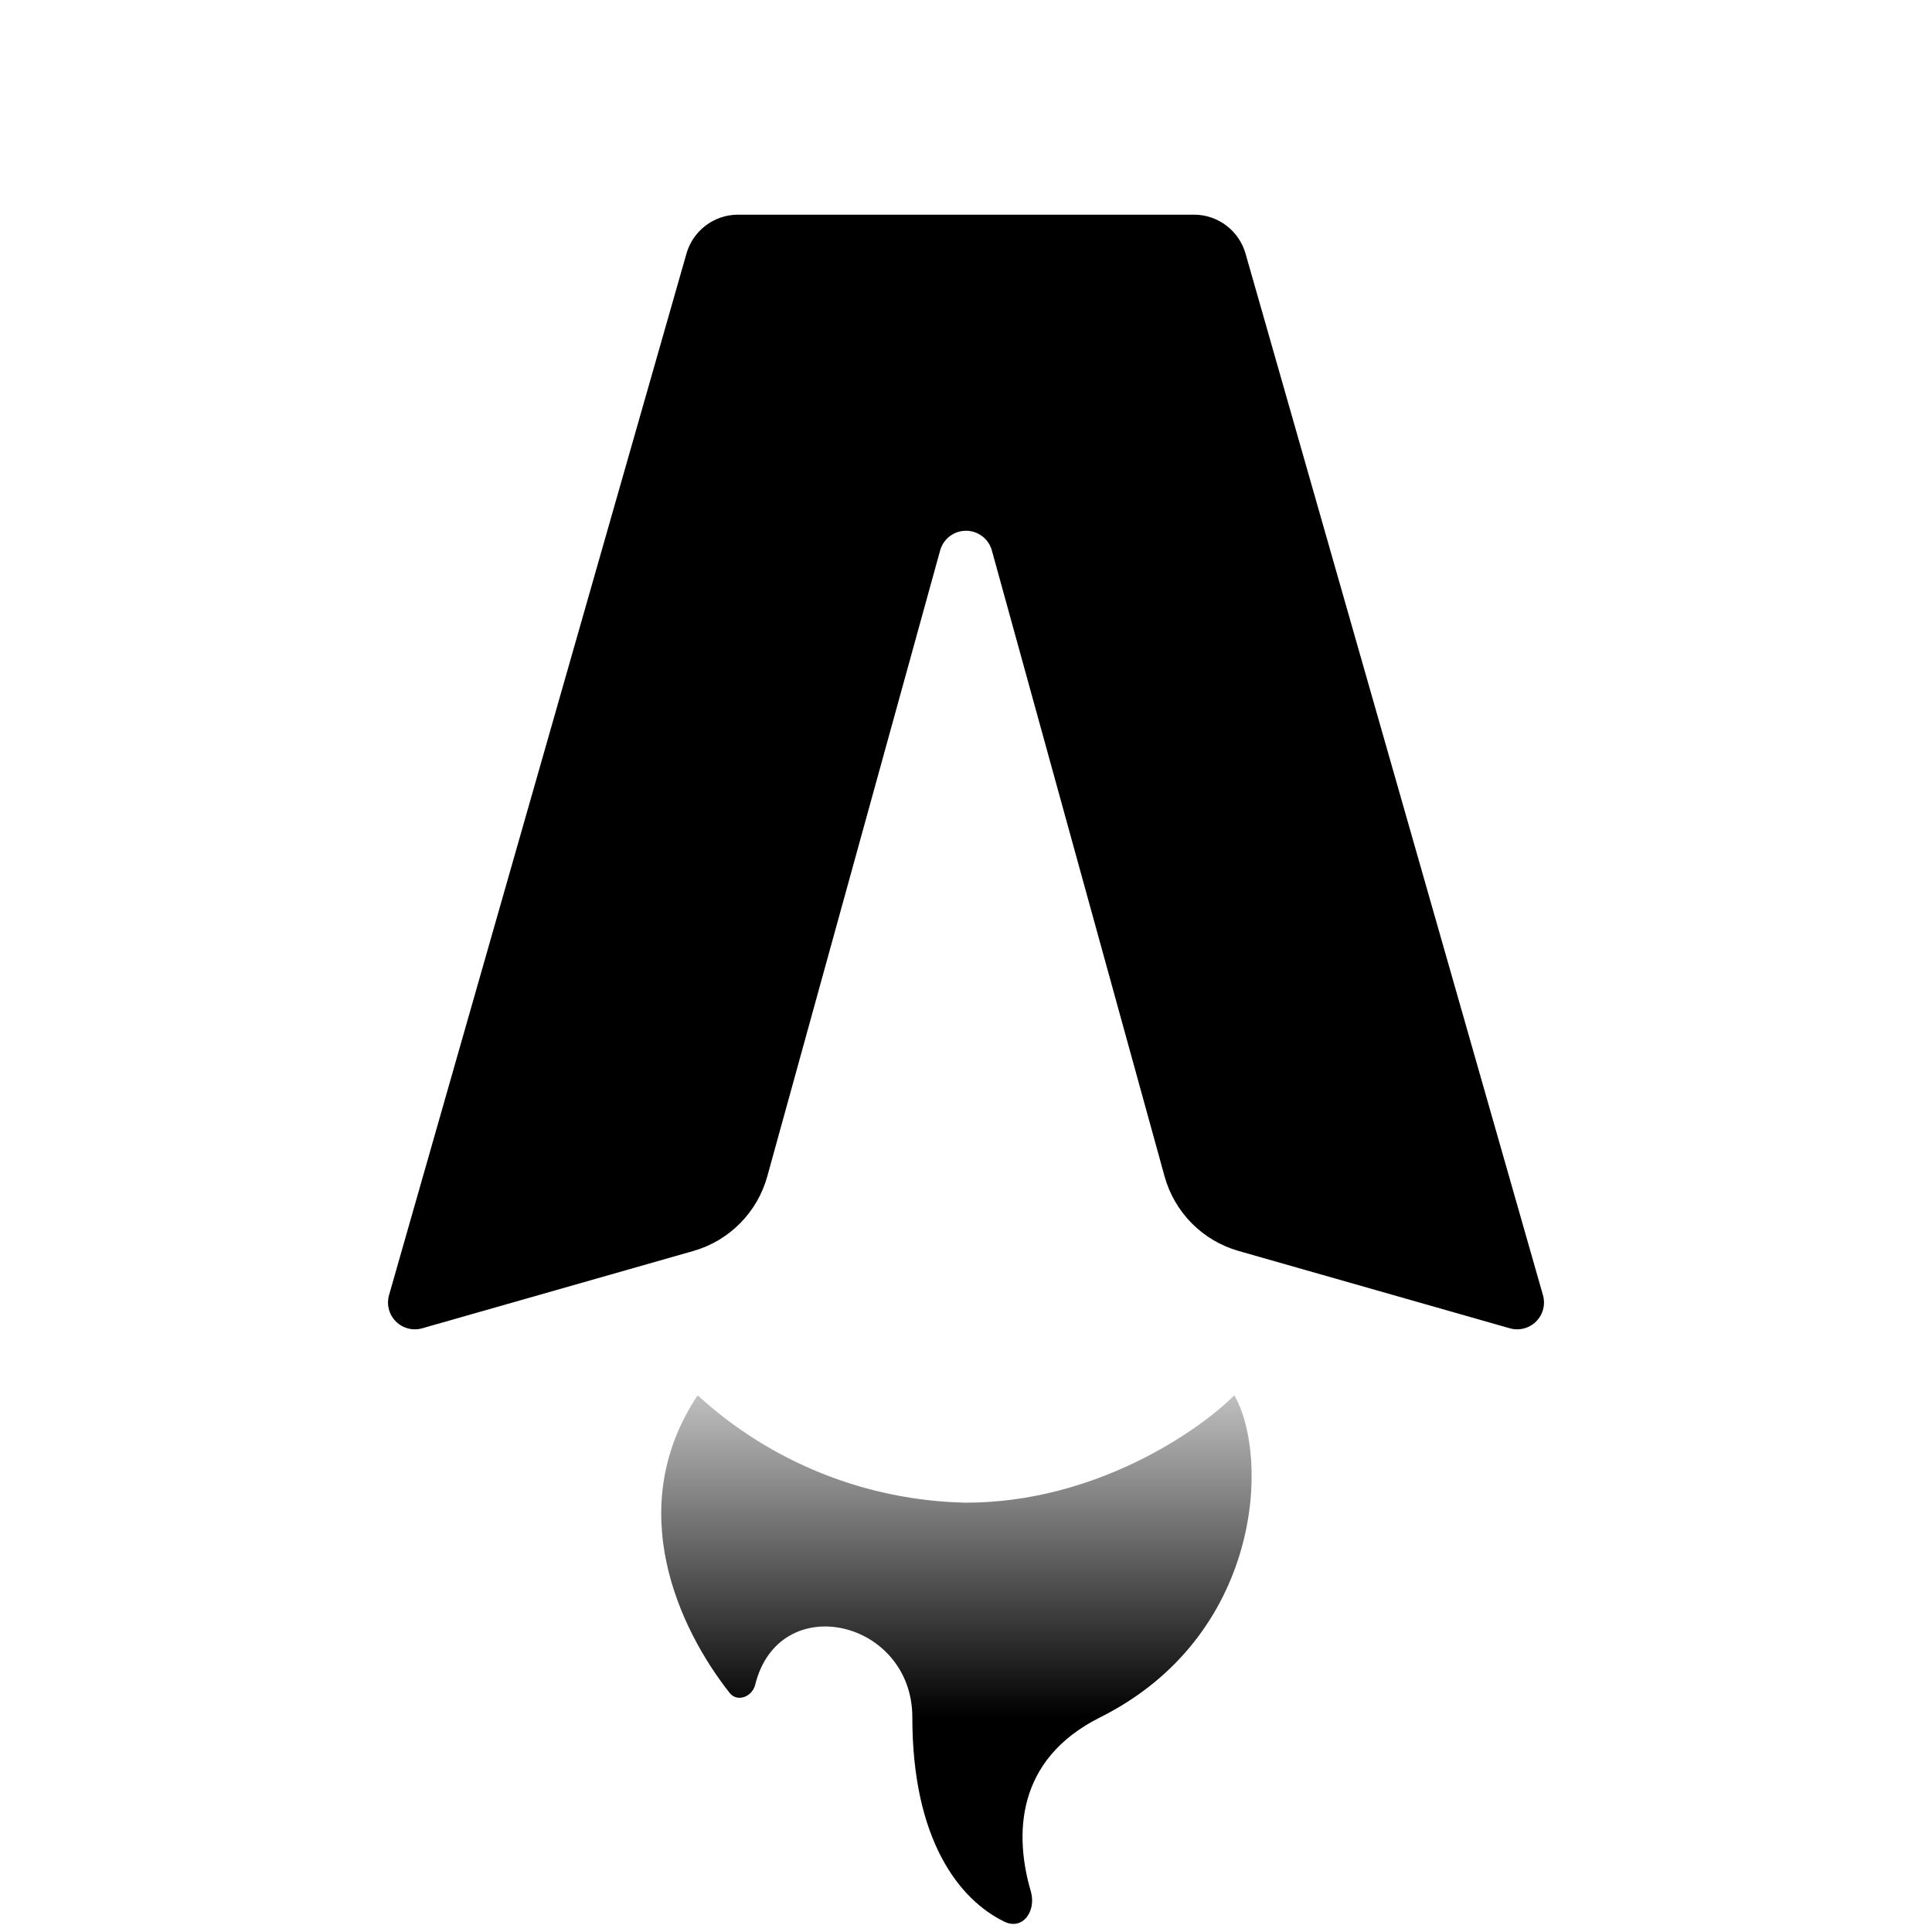
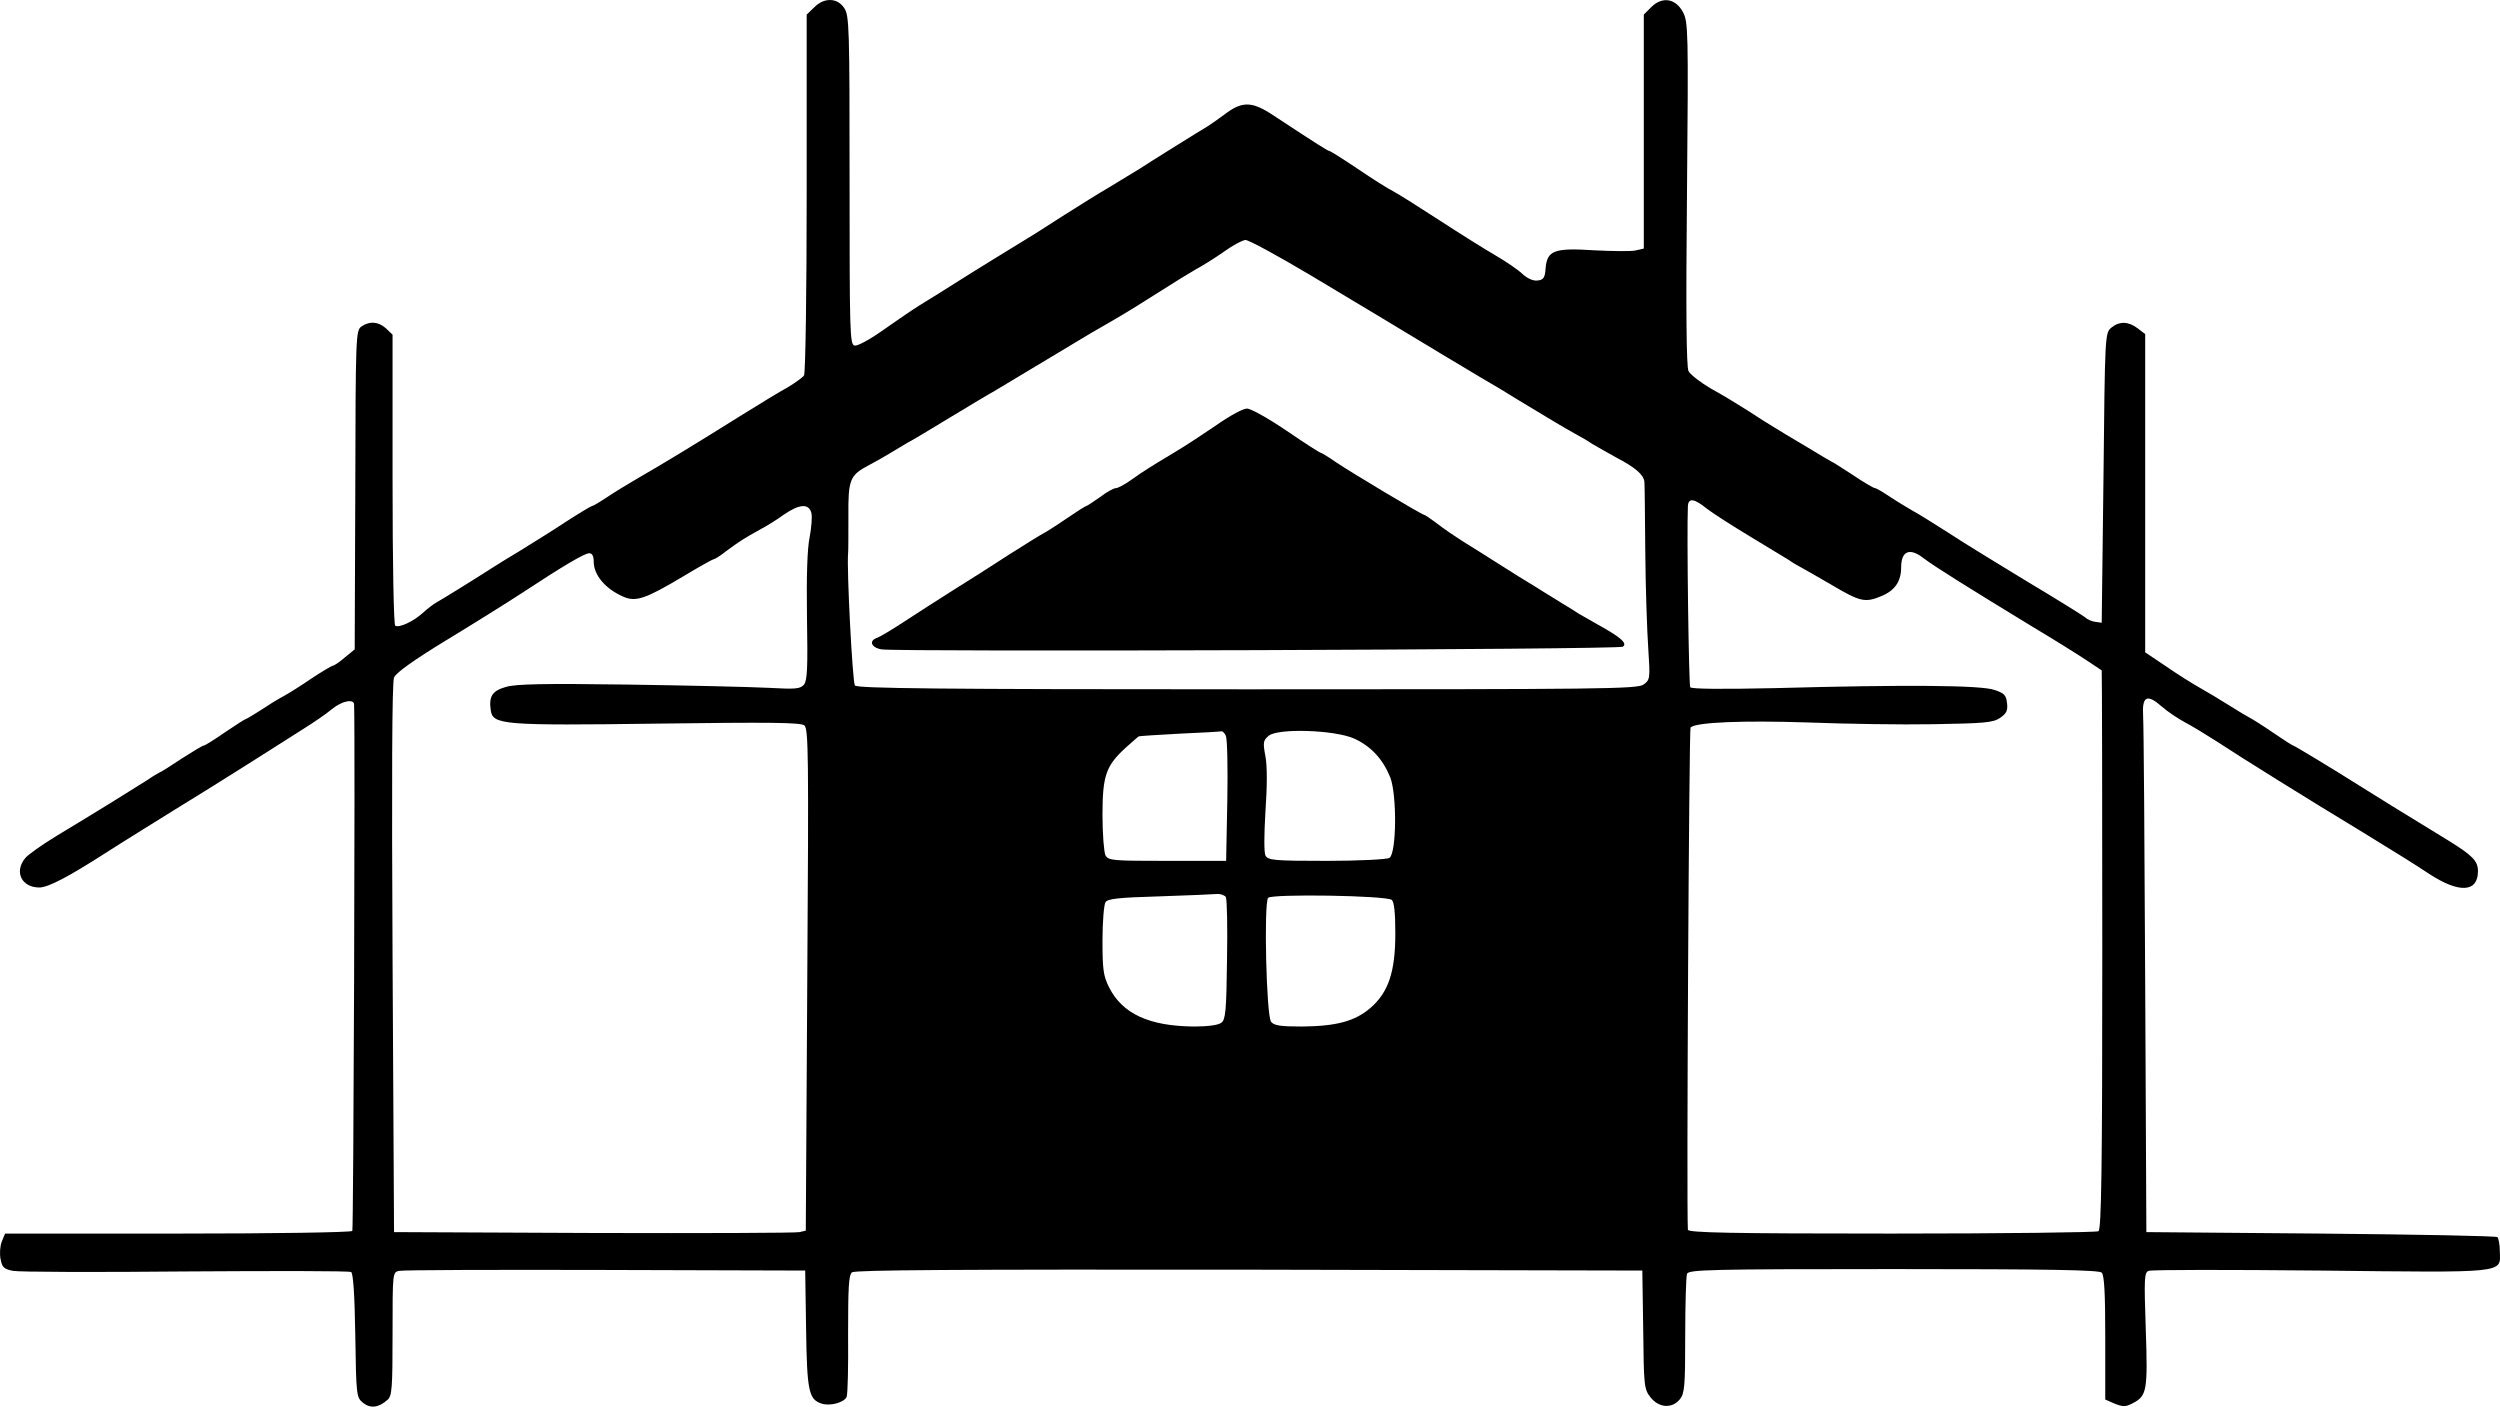
- <svg xmlns="http://www.w3.org/2000/svg" fill="none" viewBox="0 0 36 36">
-   <path fill="#000" d="M22.25 4h-8.5a1 1 0 0 0-.96.73l-5.54 19.4a.5.5 0 0 0 .62.62l5.05-1.44a2 2 0 0 0 1.38-1.4l3.22-11.66a.5.5 0 0 1 .96 0l3.22 11.67a2 2 0 0 0 1.38 1.39l5.05 1.44a.5.5 0 0 0 .62-.62l-5.54-19.4a1 1 0 0 0-.96-.73Z" />
-   <path fill="url(#gradient)" d="M18 28a7.63 7.63 0 0 1-5-2c-1.4 2.1-.35 4.35.6 5.55.14.17.41.07.47-.15.44-1.8 2.93-1.22 2.93.6 0 2.28.87 3.4 1.72 3.81.34.16.59-.2.49-.56-.31-1.05-.29-2.46 1.29-3.25 3-1.5 3.17-4.83 2.5-6-.67.67-2.6 2-5 2Z" />
-   <defs>
-     <linearGradient id="gradient" x1="16" x2="16" y1="32" y2="24" gradientUnits="userSpaceOnUse">
-       <stop stop-color="#000" />
-       <stop offset="1" stop-color="#000" stop-opacity="0" />
-     </linearGradient>
-   </defs>
-   <style>
-     @media (prefers-color-scheme:dark){:root{filter:invert(100%)}}
-   </style>
+ <svg xmlns="http://www.w3.org/2000/svg" version="1.0" preserveAspectRatio="xMidYMid meet" viewBox="25.29 33.97 845.16 475.52">
+   <g transform="translate(0,549) scale(0.1,-0.1)" fill="#000000" stroke="none">
+     <path d="M3005 5125 l-25 -24 0 -603 c0 -332 -4 -609 -9 -617 -5 -7 -30 -25 -55 -40 -26 -14 -101 -60 -167 -101 -158 -99 -259 -160 -339 -206 -36 -21 -84 -50 -107 -66 -23 -15 -44 -28 -48 -28 -3 0 -43 -24 -88 -53 -45 -30 -115 -73 -155 -98 -40 -24 -84 -51 -96 -59 -43 -28 -167 -105 -187 -116 -11 -6 -32 -22 -47 -36 -32 -29 -80 -51 -93 -43 -5 4 -9 206 -9 495 l0 489 -22 21 c-25 23 -56 26 -84 6 -18 -14 -19 -32 -20 -553 l-2 -538 -33 -27 c-18 -16 -37 -28 -40 -28 -4 0 -36 -19 -71 -42 -35 -24 -79 -52 -98 -62 -19 -10 -54 -32 -78 -48 -24 -15 -45 -28 -47 -28 -3 0 -34 -20 -71 -45 -36 -25 -68 -45 -72 -45 -4 0 -37 -20 -73 -43 -36 -24 -72 -47 -80 -50 -8 -4 -26 -15 -40 -25 -31 -20 -179 -112 -304 -187 -49 -30 -98 -64 -107 -76 -38 -46 -12 -99 48 -99 30 0 100 37 229 120 12 8 65 41 116 73 52 32 157 98 234 145 77 48 167 105 200 126 33 21 86 55 118 75 32 20 73 48 92 64 34 28 75 36 75 15 4 -118 -2 -1773 -6 -1779 -3 -5 -266 -9 -590 -9 l-584 0 -11 -27 c-6 -15 -8 -42 -4 -60 5 -27 11 -33 42 -39 19 -4 282 -5 584 -2 302 2 553 2 559 -2 7 -4 12 -80 14 -215 3 -203 4 -209 26 -227 25 -20 53 -17 83 10 15 13 17 38 17 223 0 208 0 209 23 213 12 3 326 4 697 3 l675 -2 3 -198 c3 -210 9 -238 53 -252 29 -9 76 4 84 23 4 9 6 105 5 213 0 156 2 198 13 208 11 8 349 10 1343 9 l1329 -3 3 -200 c2 -191 3 -201 25 -229 29 -36 73 -38 99 -6 16 20 18 44 18 215 0 106 3 200 6 209 6 14 76 16 698 16 525 0 695 -3 704 -12 9 -9 12 -72 12 -220 l0 -209 32 -14 c28 -11 37 -11 60 1 49 25 52 42 45 250 -6 175 -5 193 10 198 9 4 269 4 578 1 634 -7 611 -10 609 63 0 23 -4 45 -8 50 -4 4 -273 9 -597 12 l-590 5 -4 845 c-2 465 -5 870 -7 900 -4 67 13 76 64 31 18 -16 54 -40 78 -53 25 -13 72 -42 105 -63 85 -56 313 -198 495 -308 85 -52 187 -115 225 -141 101 -66 165 -63 165 9 0 35 -18 53 -102 105 -133 81 -272 167 -308 190 -66 42 -211 130 -215 130 -2 0 -32 19 -67 43 -35 24 -70 46 -78 50 -8 4 -40 23 -70 42 -30 19 -75 46 -100 60 -25 14 -76 46 -115 73 l-70 47 0 538 0 538 -25 19 c-31 24 -62 25 -89 3 -22 -18 -22 -22 -27 -508 l-6 -490 -21 3 c-11 1 -28 8 -36 16 -9 7 -97 62 -196 121 -99 60 -218 133 -265 164 -47 30 -101 64 -120 74 -19 11 -54 32 -78 48 -24 16 -46 29 -50 29 -5 0 -39 20 -76 45 -38 25 -70 45 -72 45 -1 0 -41 24 -89 53 -48 28 -97 58 -108 65 -12 7 -49 30 -82 52 -33 21 -90 56 -127 76 -36 21 -71 48 -77 60 -7 16 -9 206 -5 601 5 556 4 579 -14 613 -25 46 -70 53 -107 16 l-25 -25 0 -395 0 -396 -26 -6 c-14 -4 -77 -3 -140 0 -137 9 -161 0 -166 -61 -2 -31 -7 -39 -27 -41 -14 -2 -33 6 -50 21 -14 14 -55 42 -91 63 -36 21 -121 74 -190 119 -69 45 -139 89 -156 98 -18 9 -72 43 -122 77 -49 33 -92 60 -95 60 -5 0 -37 20 -192 122 -70 46 -103 47 -163 1 -20 -15 -46 -33 -57 -40 -29 -17 -202 -125 -229 -143 -13 -8 -57 -35 -97 -59 -41 -24 -110 -67 -154 -95 -44 -28 -89 -57 -100 -64 -62 -38 -209 -128 -267 -165 -36 -23 -81 -51 -99 -62 -41 -25 -58 -36 -154 -103 -41 -29 -83 -52 -93 -50 -16 3 -17 40 -17 559 0 514 -1 557 -18 582 -23 35 -68 37 -102 2z m1678 -905 c111 -67 209 -125 217 -130 59 -36 401 -242 427 -256 17 -11 80 -49 140 -85 59 -36 115 -68 123 -72 8 -4 29 -16 45 -27 17 -10 54 -31 83 -47 63 -33 91 -57 94 -81 1 -9 2 -116 3 -237 1 -121 6 -268 10 -326 7 -104 6 -107 -16 -123 -21 -15 -143 -16 -1340 -16 -1041 0 -1319 3 -1326 13 -8 10 -28 394 -23 447 1 8 1 64 1 125 -1 125 5 139 70 173 24 13 58 32 74 42 17 10 41 25 55 33 14 7 81 47 148 88 68 41 131 79 141 84 13 8 239 143 300 180 9 6 54 32 101 59 47 27 121 73 166 102 45 29 99 62 120 74 21 11 64 38 94 59 30 22 63 39 73 40 10 1 109 -53 220 -119z m1341 -790 c21 -16 85 -57 143 -92 58 -35 117 -71 132 -80 14 -10 33 -21 41 -25 8 -4 55 -31 105 -60 96 -57 113 -61 168 -38 46 19 67 50 67 97 0 56 29 68 76 31 40 -30 149 -98 364 -229 80 -48 165 -101 190 -118 25 -17 46 -31 48 -32 1 -1 2 -426 2 -945 0 -737 -3 -945 -13 -951 -6 -4 -321 -8 -699 -8 -544 0 -688 3 -689 13 -5 82 4 1693 9 1698 19 18 179 24 394 17 128 -5 321 -8 428 -6 169 3 200 5 224 21 22 15 27 25 24 50 -3 27 -9 34 -43 45 -46 16 -298 18 -741 6 -184 -4 -283 -3 -287 3 -5 8 -12 525 -8 611 1 30 21 28 65 -8z m-3028 -14 c3 -13 0 -50 -6 -82 -8 -37 -11 -131 -9 -269 3 -172 1 -215 -10 -229 -13 -15 -28 -16 -120 -11 -58 3 -272 8 -475 11 -285 4 -380 2 -413 -8 -46 -13 -58 -32 -51 -79 7 -49 39 -52 563 -45 381 5 484 4 497 -6 14 -12 15 -91 10 -861 l-5 -847 -21 -5 c-12 -3 -325 -4 -696 -3 l-675 3 -5 925 c-3 605 -2 933 5 950 7 16 64 57 175 125 91 55 206 127 255 159 143 94 214 136 230 136 10 0 15 -10 15 -28 0 -45 38 -91 98 -118 44 -20 76 -9 205 68 53 32 100 58 103 58 4 0 23 12 43 28 42 31 62 44 113 72 21 11 57 33 80 50 54 37 85 39 94 6z m1401 -753 c5 -10 7 -109 5 -220 l-4 -203 -198 0 c-187 0 -200 1 -210 19 -5 11 -10 72 -10 136 0 134 12 167 79 228 23 20 42 38 44 38 1 1 63 5 137 9 74 3 138 7 142 8 4 1 11 -6 15 -15z m435 -10 c56 -26 96 -69 121 -131 23 -61 21 -257 -3 -272 -8 -5 -104 -10 -212 -10 -178 0 -198 2 -207 18 -5 10 -5 68 0 150 6 86 6 152 0 185 -9 47 -8 54 11 70 31 26 224 20 290 -10z m-435 -535 c4 -7 6 -103 4 -213 -2 -171 -5 -202 -19 -212 -9 -8 -46 -13 -91 -13 -153 1 -244 43 -289 133 -19 38 -22 60 -22 158 0 63 5 121 10 129 7 12 44 16 182 20 95 3 183 7 195 8 12 1 25 -4 30 -10z m561 -10 c8 -7 12 -43 12 -113 0 -130 -23 -199 -84 -252 -52 -45 -115 -62 -232 -63 -71 0 -94 3 -104 16 -16 19 -25 401 -10 419 12 14 399 8 418 -7z" />
+     <path d="M4365 3713 c-44 -30 -109 -73 -145 -94 -83 -50 -96 -58 -143 -91 -22 -16 -45 -28 -52 -28 -7 0 -31 -13 -53 -30 -23 -16 -44 -30 -46 -30 -3 0 -33 -19 -68 -43 -35 -24 -70 -46 -78 -50 -8 -4 -60 -36 -115 -71 -55 -36 -140 -90 -190 -121 -49 -31 -124 -79 -165 -106 -41 -27 -83 -52 -92 -55 -29 -10 -20 -33 15 -39 55 -9 2491 -1 2506 9 17 11 -7 32 -83 74 -27 15 -56 32 -65 37 -9 6 -34 22 -56 35 -23 14 -50 31 -60 37 -11 7 -51 32 -89 55 -38 24 -79 50 -92 58 -13 8 -51 33 -86 54 -35 22 -79 52 -99 68 -20 15 -39 28 -42 28 -7 0 -245 142 -298 178 -26 18 -49 32 -52 32 -3 0 -56 34 -116 75 -62 42 -121 75 -133 74 -13 0 -59 -25 -103 -56z" />
+   </g>
</svg>
